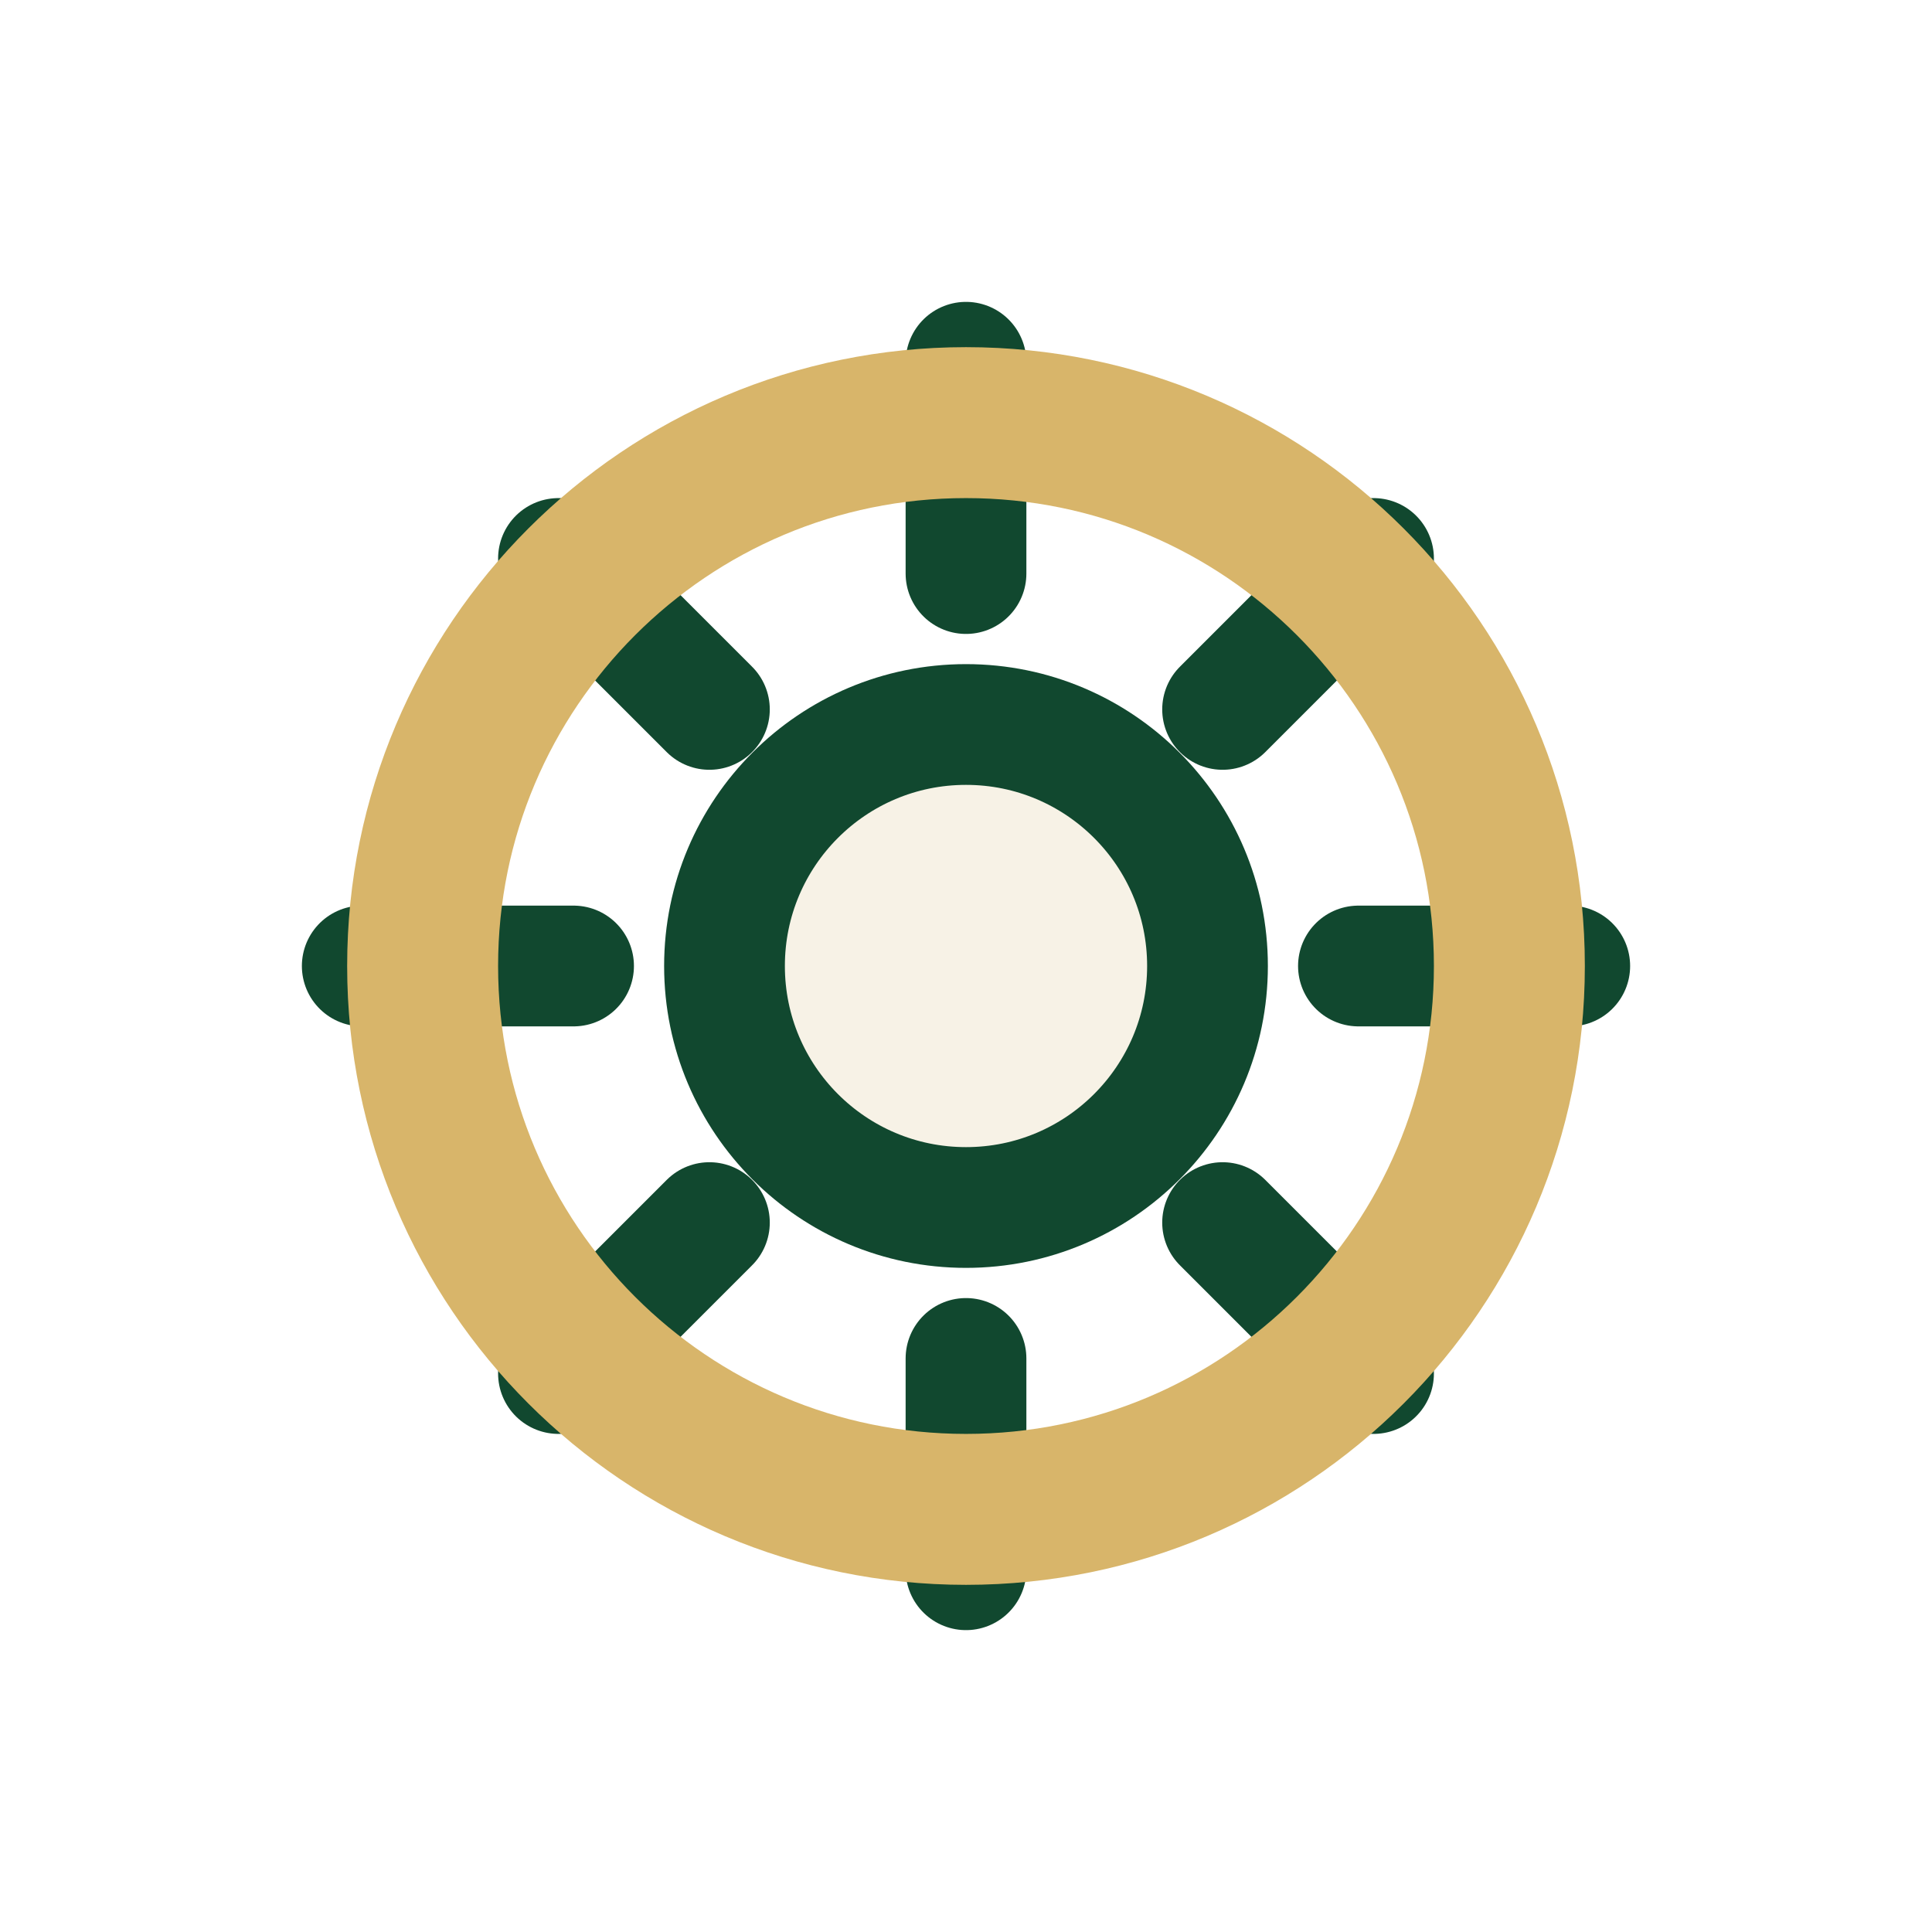
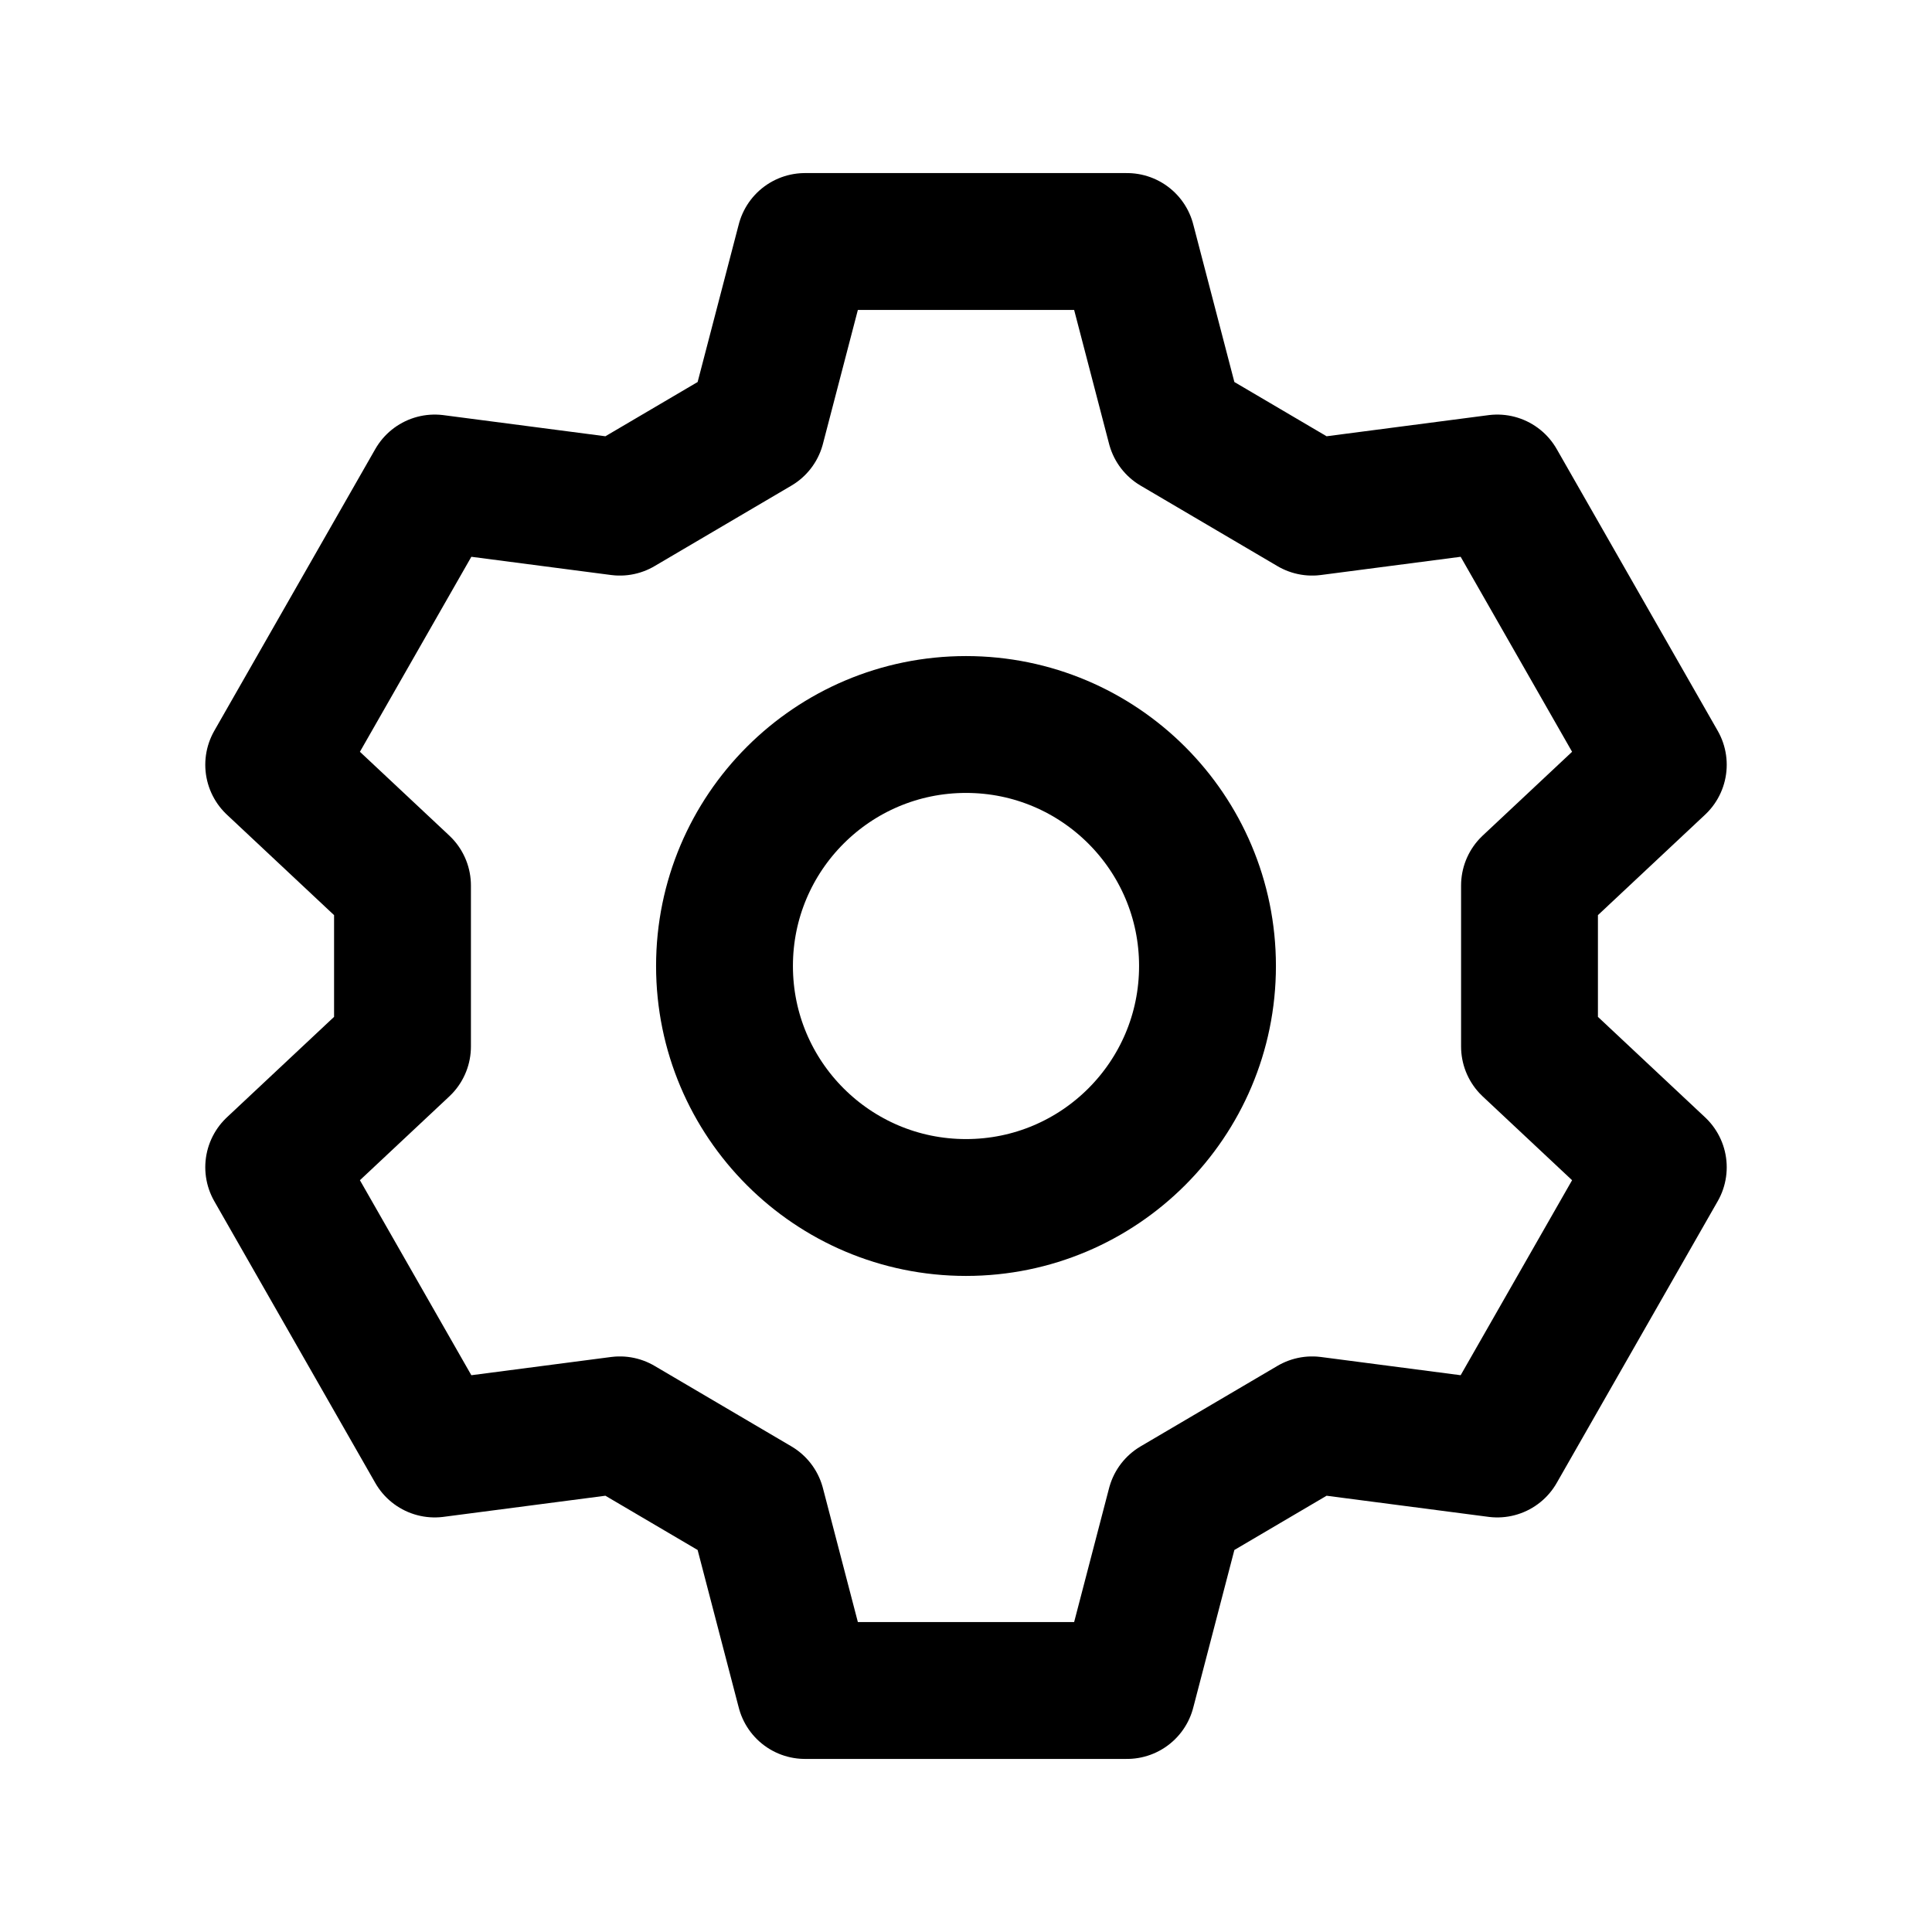
- <svg xmlns="http://www.w3.org/2000/svg" viewBox="0 0 64 64" aria-hidden="true">
-   <circle cx="32" cy="32" r="8" fill="#f7f2e6" stroke="#11482f" stroke-width="4" />
-   <path d="M32 12v7M32 45v7M52 32h-7M19 32h-7M45.5 18.5l-5 5M23.5 40.5l-5 5M45.5 45.5l-5-5M23.5 23.5l-5-5" stroke="#11482f" stroke-width="4" stroke-linecap="round" />
-   <circle cx="32" cy="32" r="18" fill="none" stroke="#d8b56a" stroke-width="5" />
+ <svg xmlns="http://www.w3.org/2000/svg" viewBox="0 0 24 24" aria-hidden="true">
+   <g id="tab-icon" fill="none" stroke="currentColor" stroke-width="1.7" stroke-linecap="round" stroke-linejoin="round">
+     <path d="m10 3-.6 2.3-1.7 1L5.4 6l-2 3.5L5 11v2l-1.6 1.5 2 3.5 2.3-.3 1.7 1L10 21h4l.6-2.3 1.7-1 2.3.3 2-3.5L19 13v-2l1.6-1.5-2-3.5-2.3.3-1.7-1L14 3z" />
+     <circle cx="12" cy="12" r="3" />
+   </g>
</svg>
